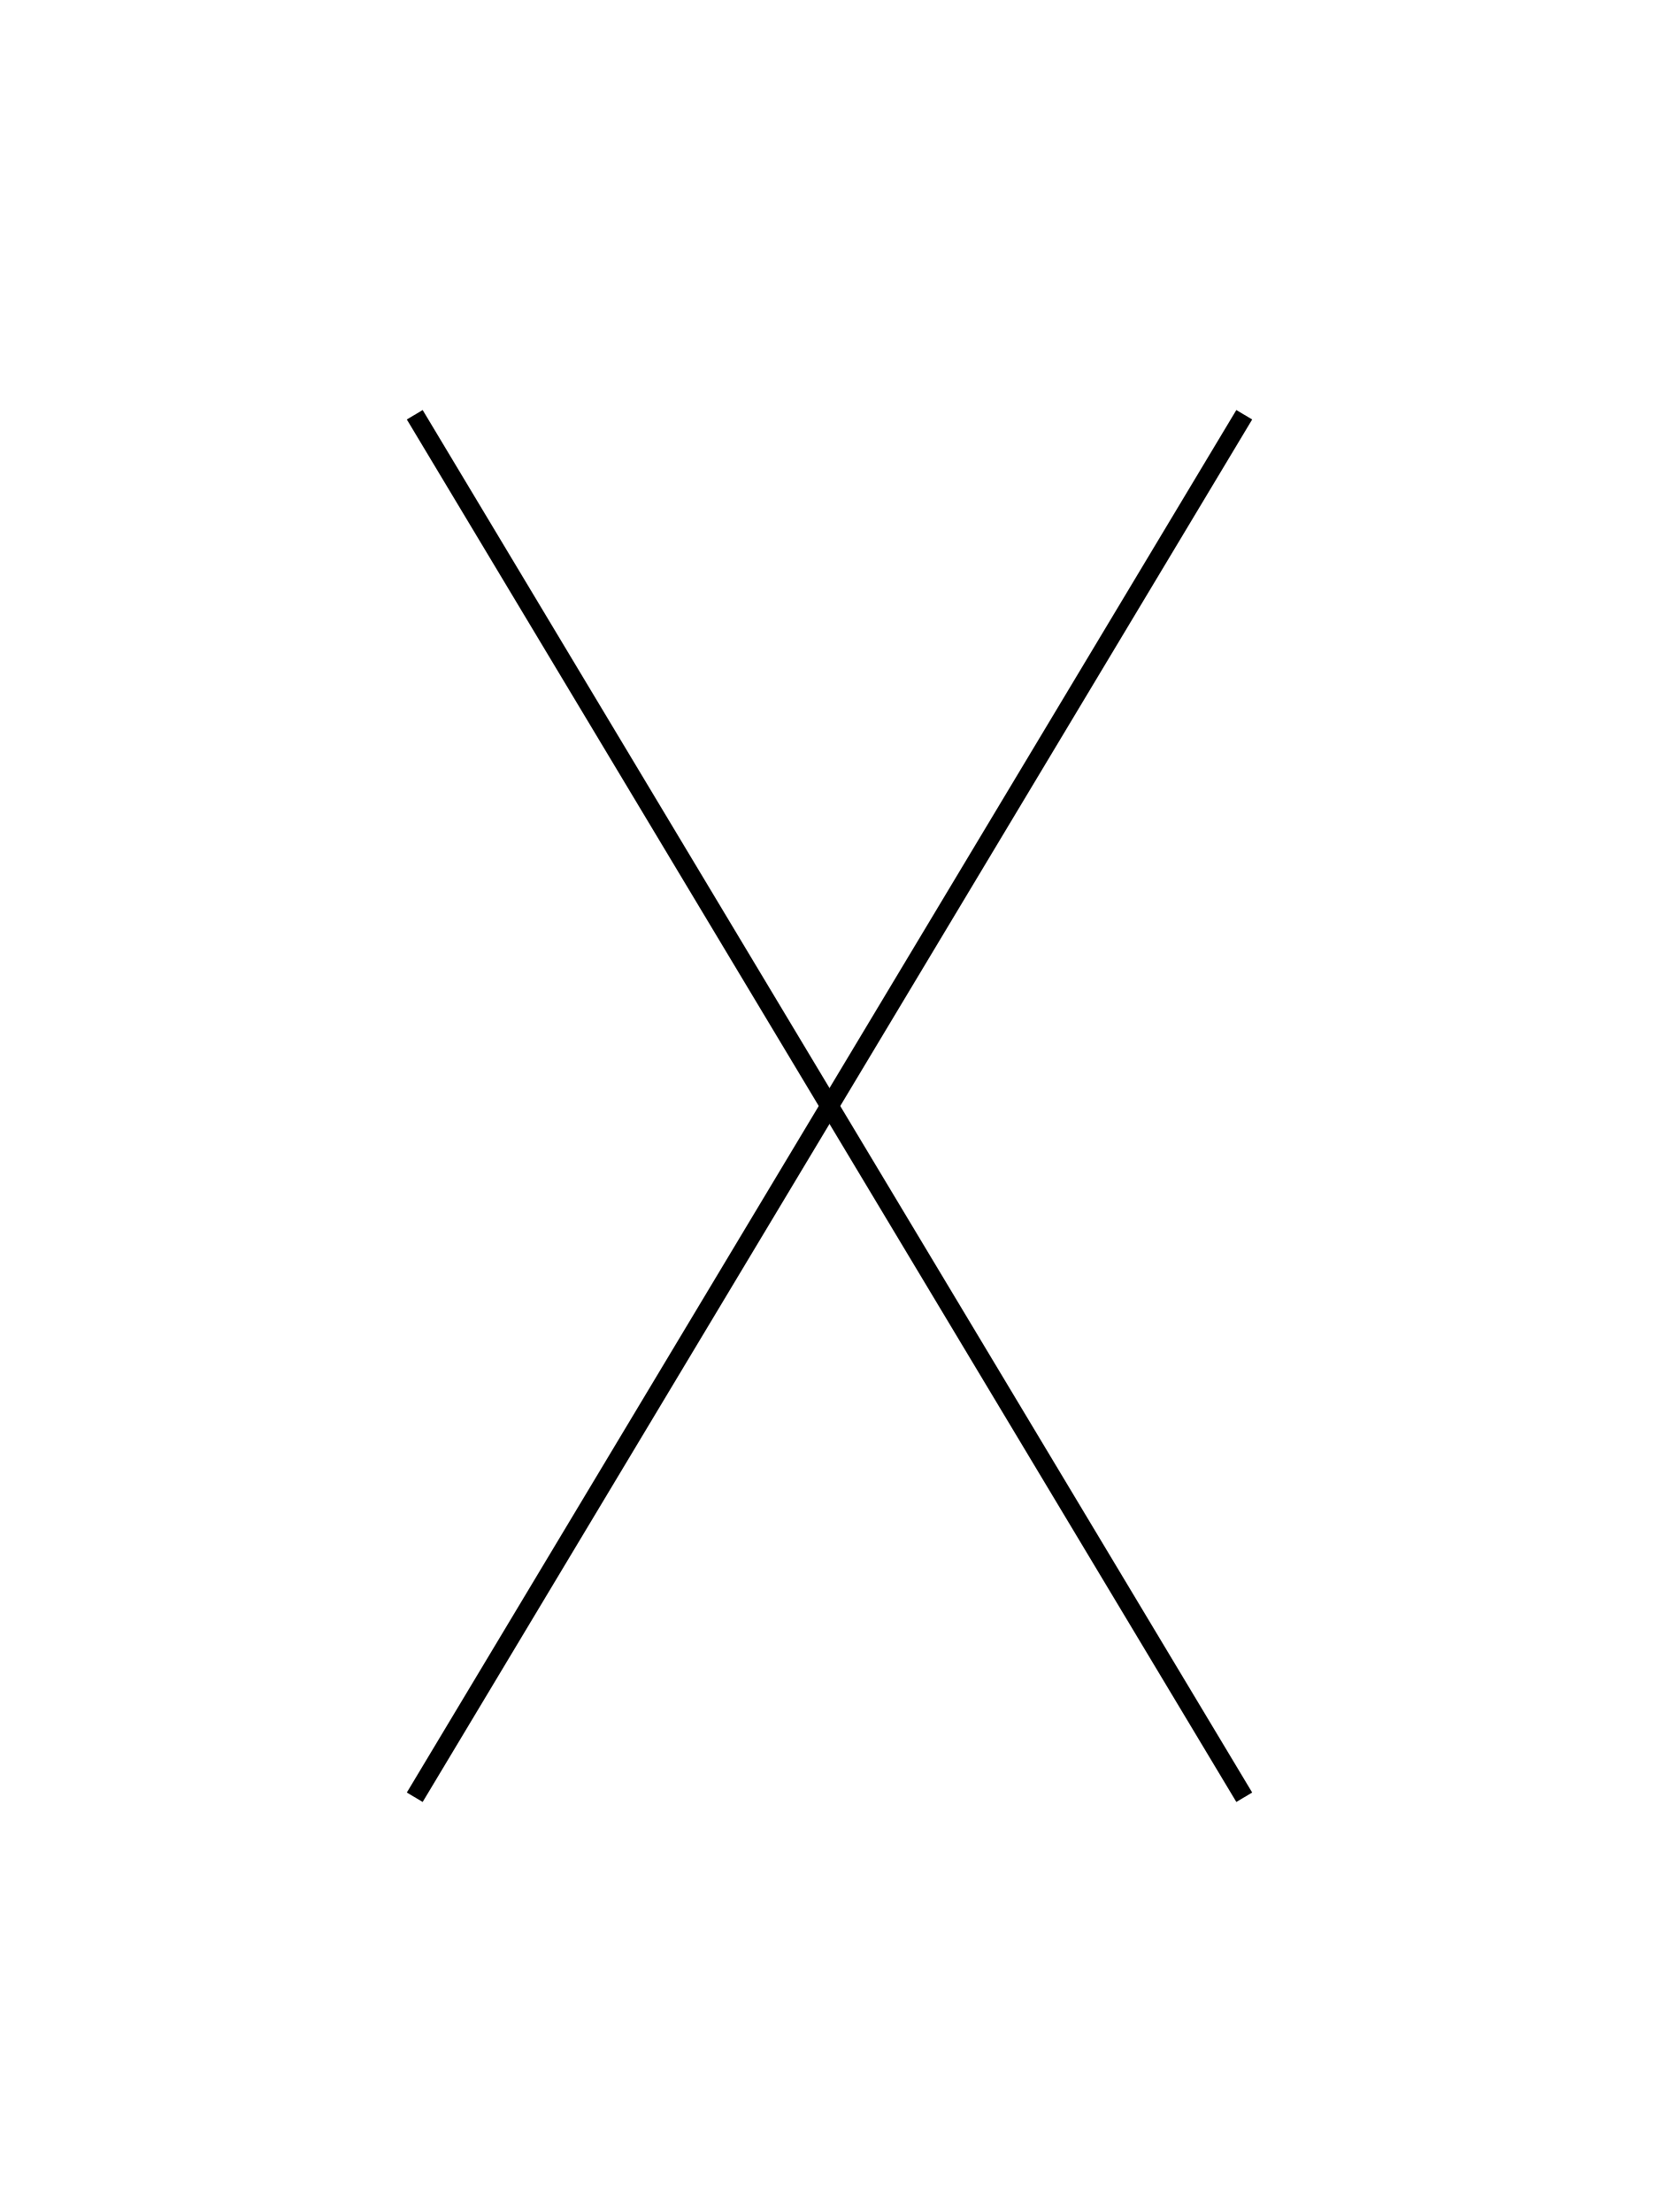
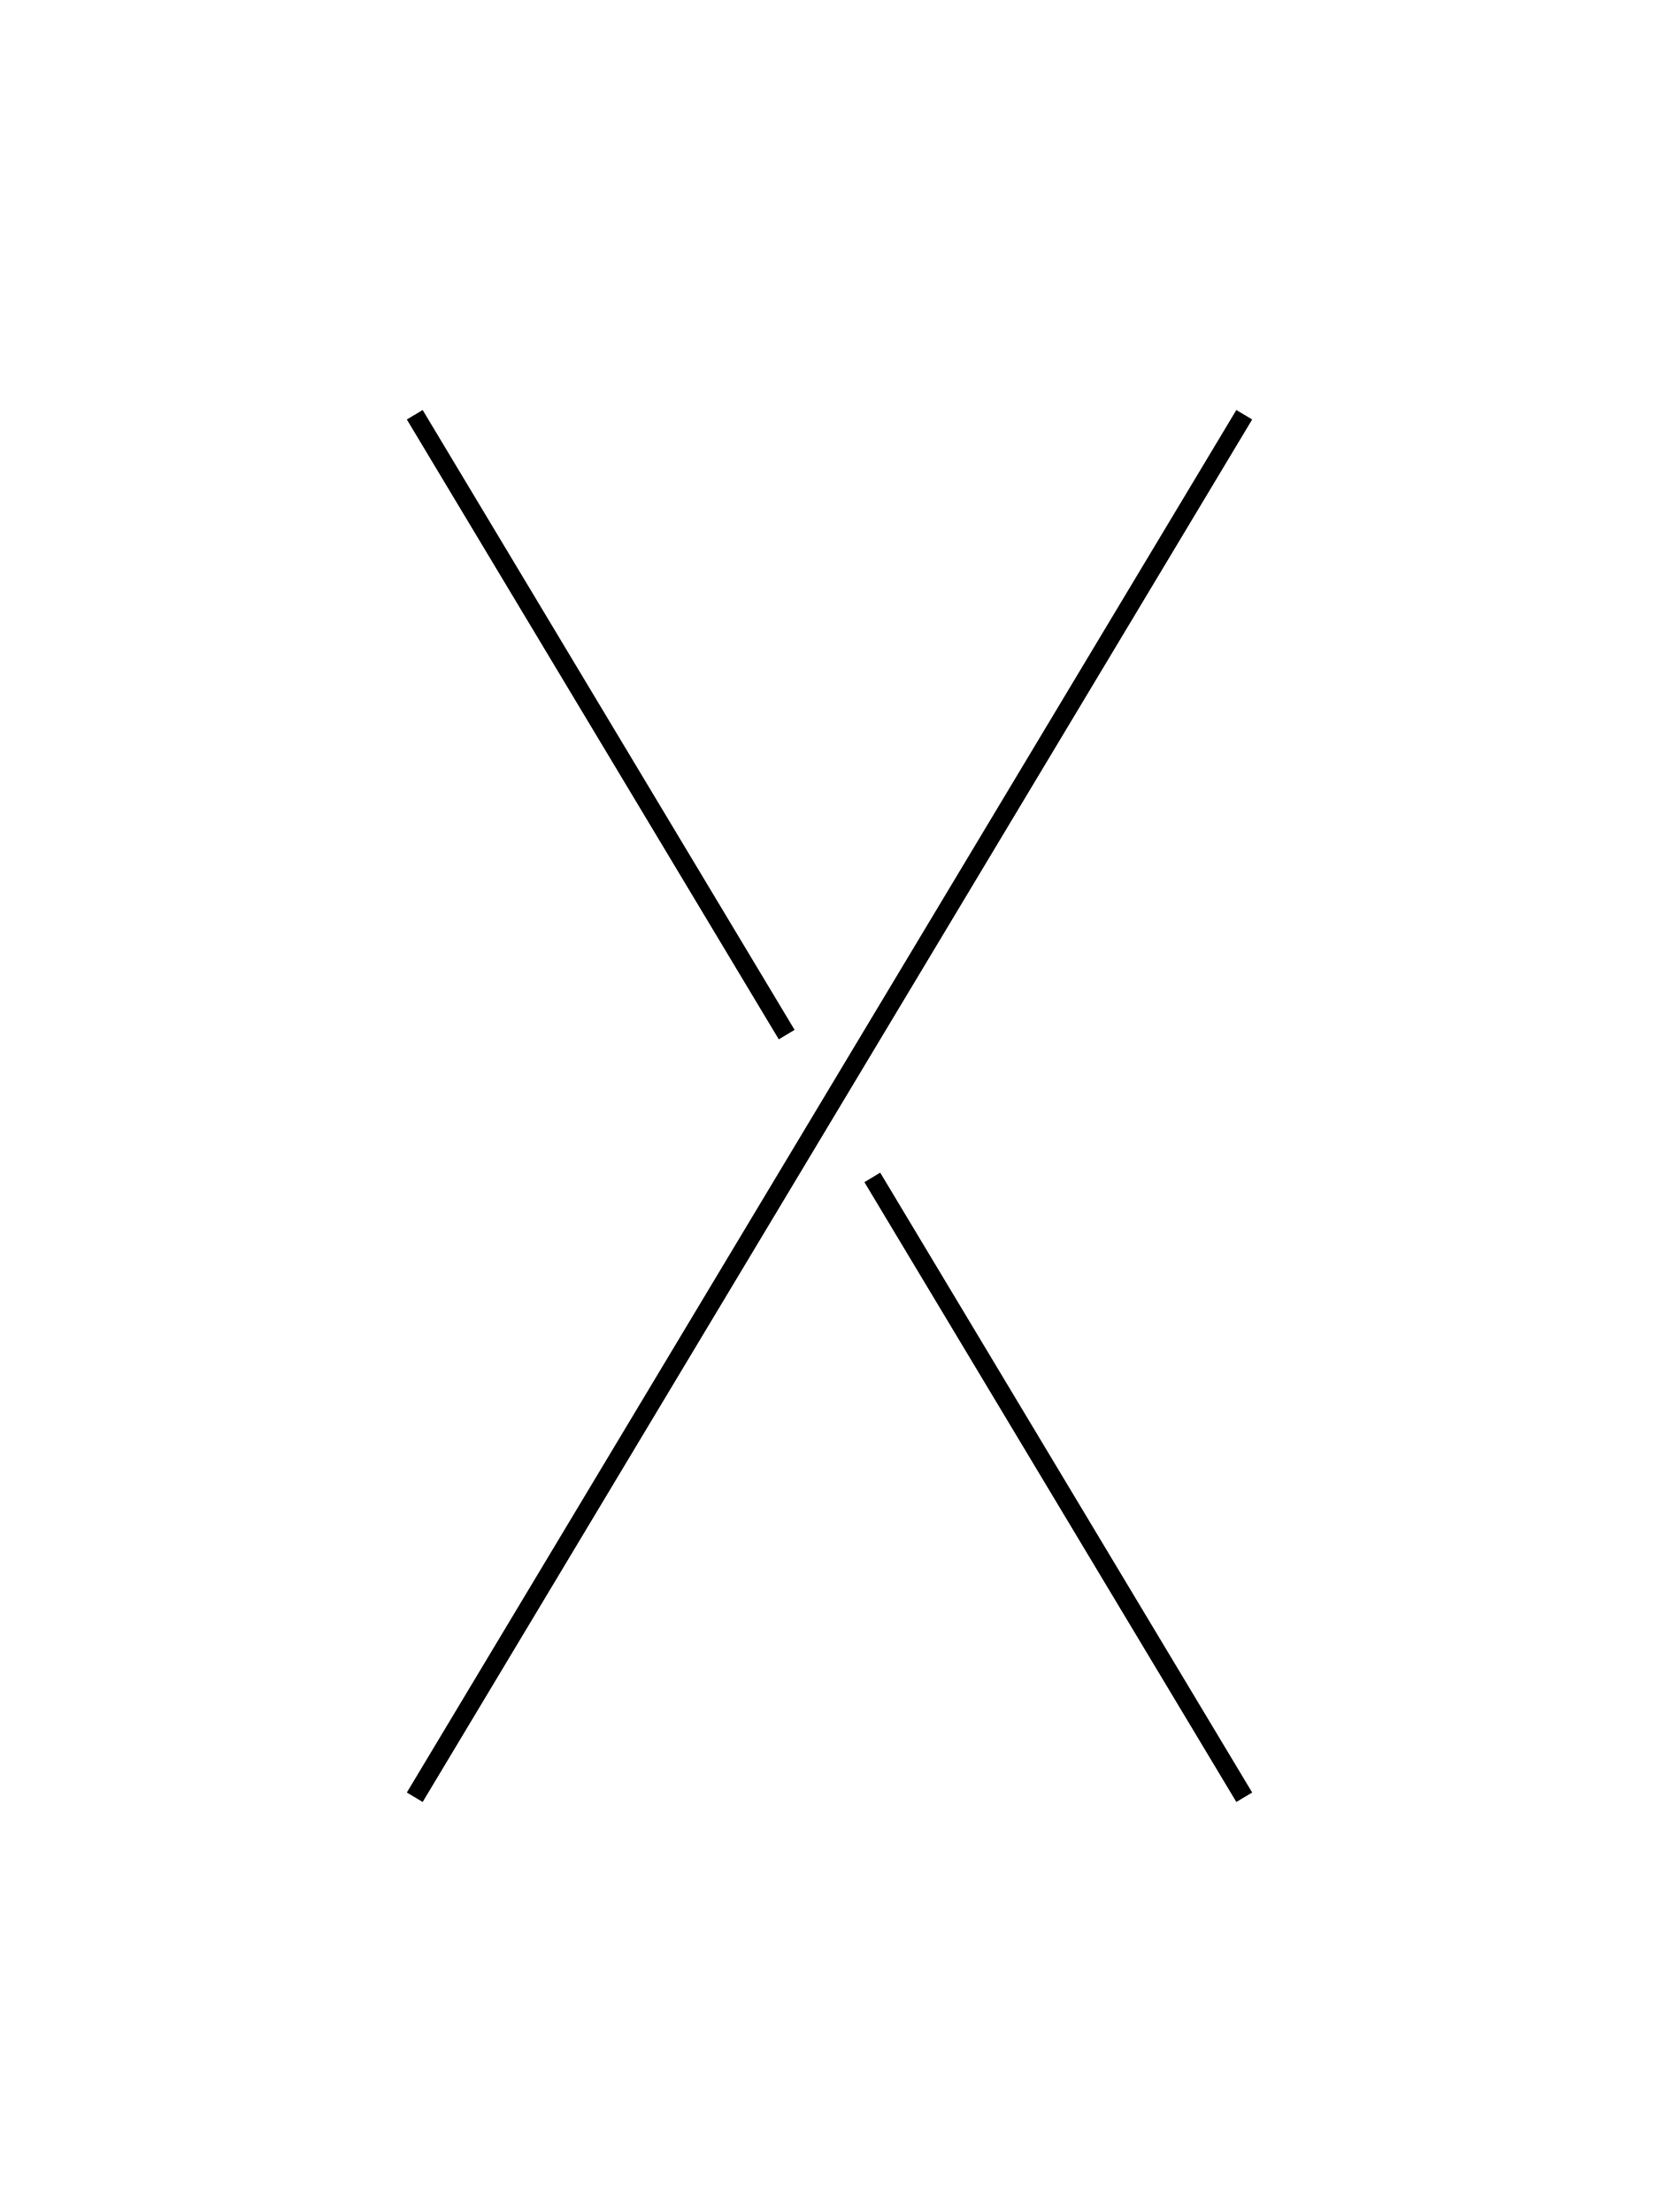
<svg xmlns="http://www.w3.org/2000/svg" version="1.1" id="Ebene_1" x="0px" y="0px" width="90px" height="120px" viewBox="0 0 90 120" enable-background="new 0 0 90 120" xml:space="preserve">
  <g id="Ebene_4">
-     <line fill="none" stroke="#000000" stroke-miterlimit="10" x1="22.5" y1="22.5" x2="67.5" y2="97.5" />
+     <line fill="none" stroke="#000000" stroke-miterlimit="10" x1="22.5" y1="22.5" x2="42.677" y2="56.127" />
    <line fill="none" stroke="#000000" stroke-miterlimit="10" x1="67.5" y1="22.5" x2="22.5" y2="97.5" />
  </g>
+   <g id="Ebene_4_1_">
+     <line fill="none" stroke="#000000" stroke-miterlimit="10" x1="47.322" y1="63.873" x2="67.5" y2="97.5" />
+   </g>
</svg>
